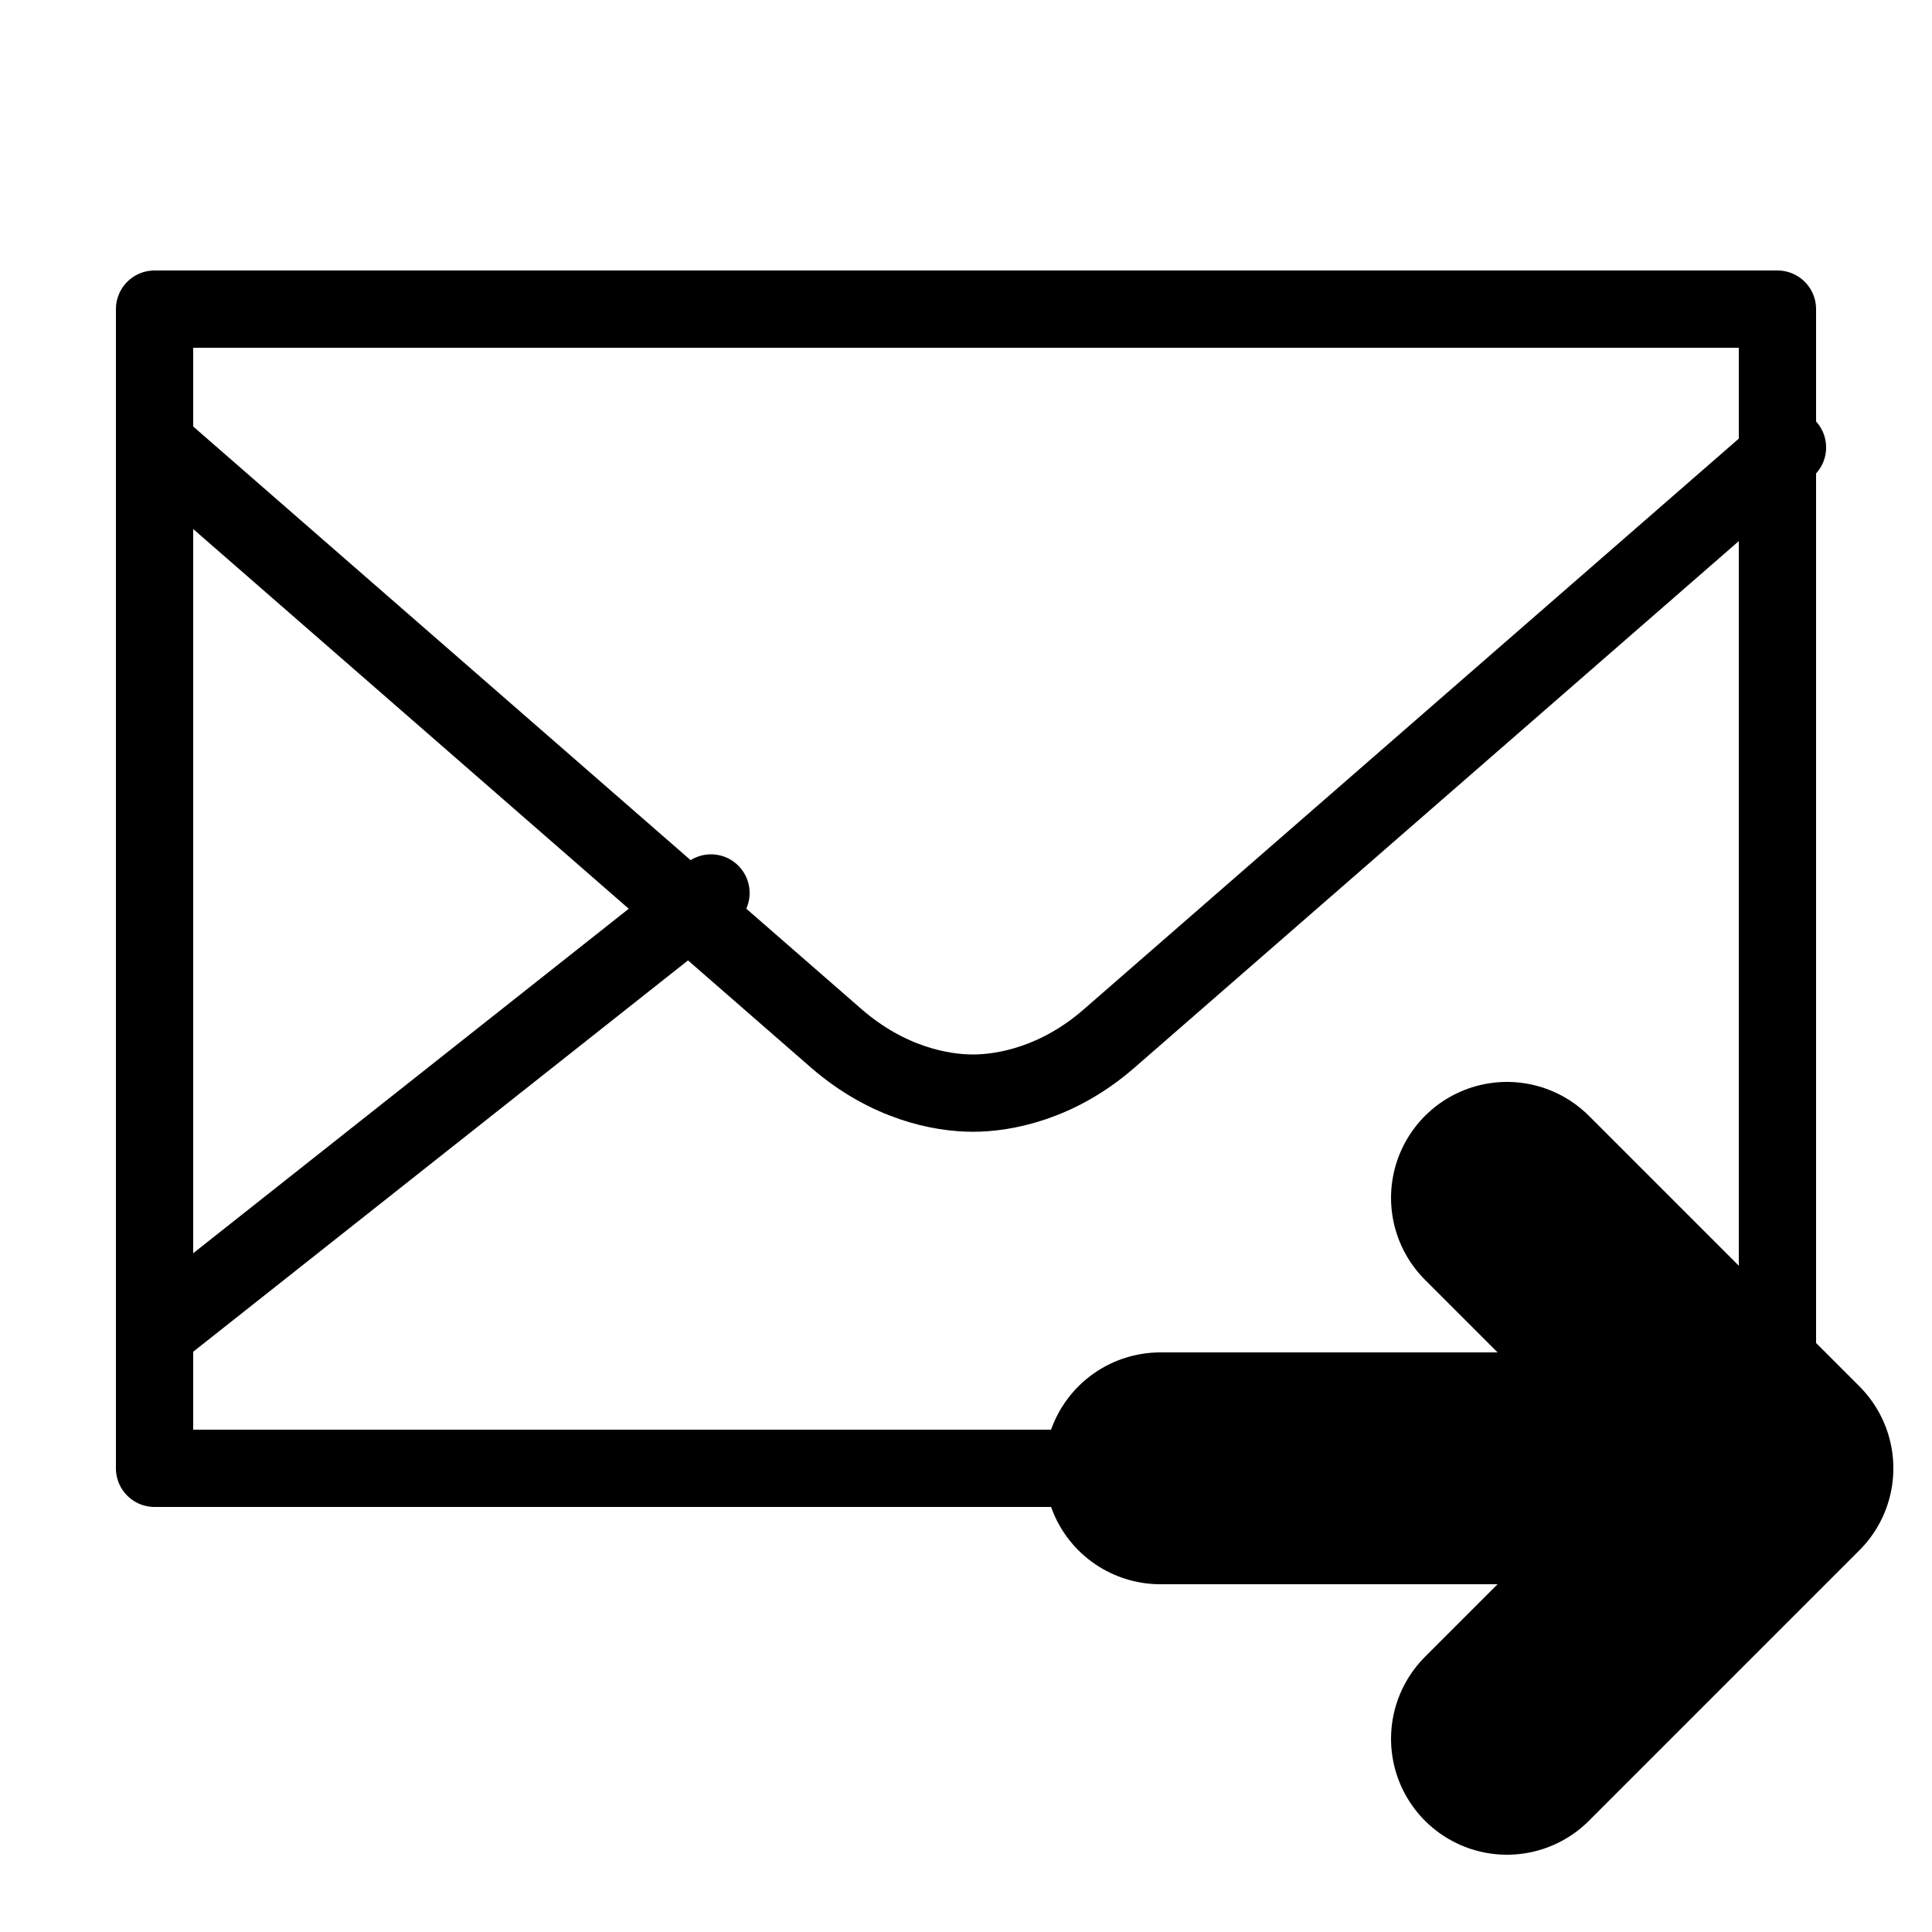
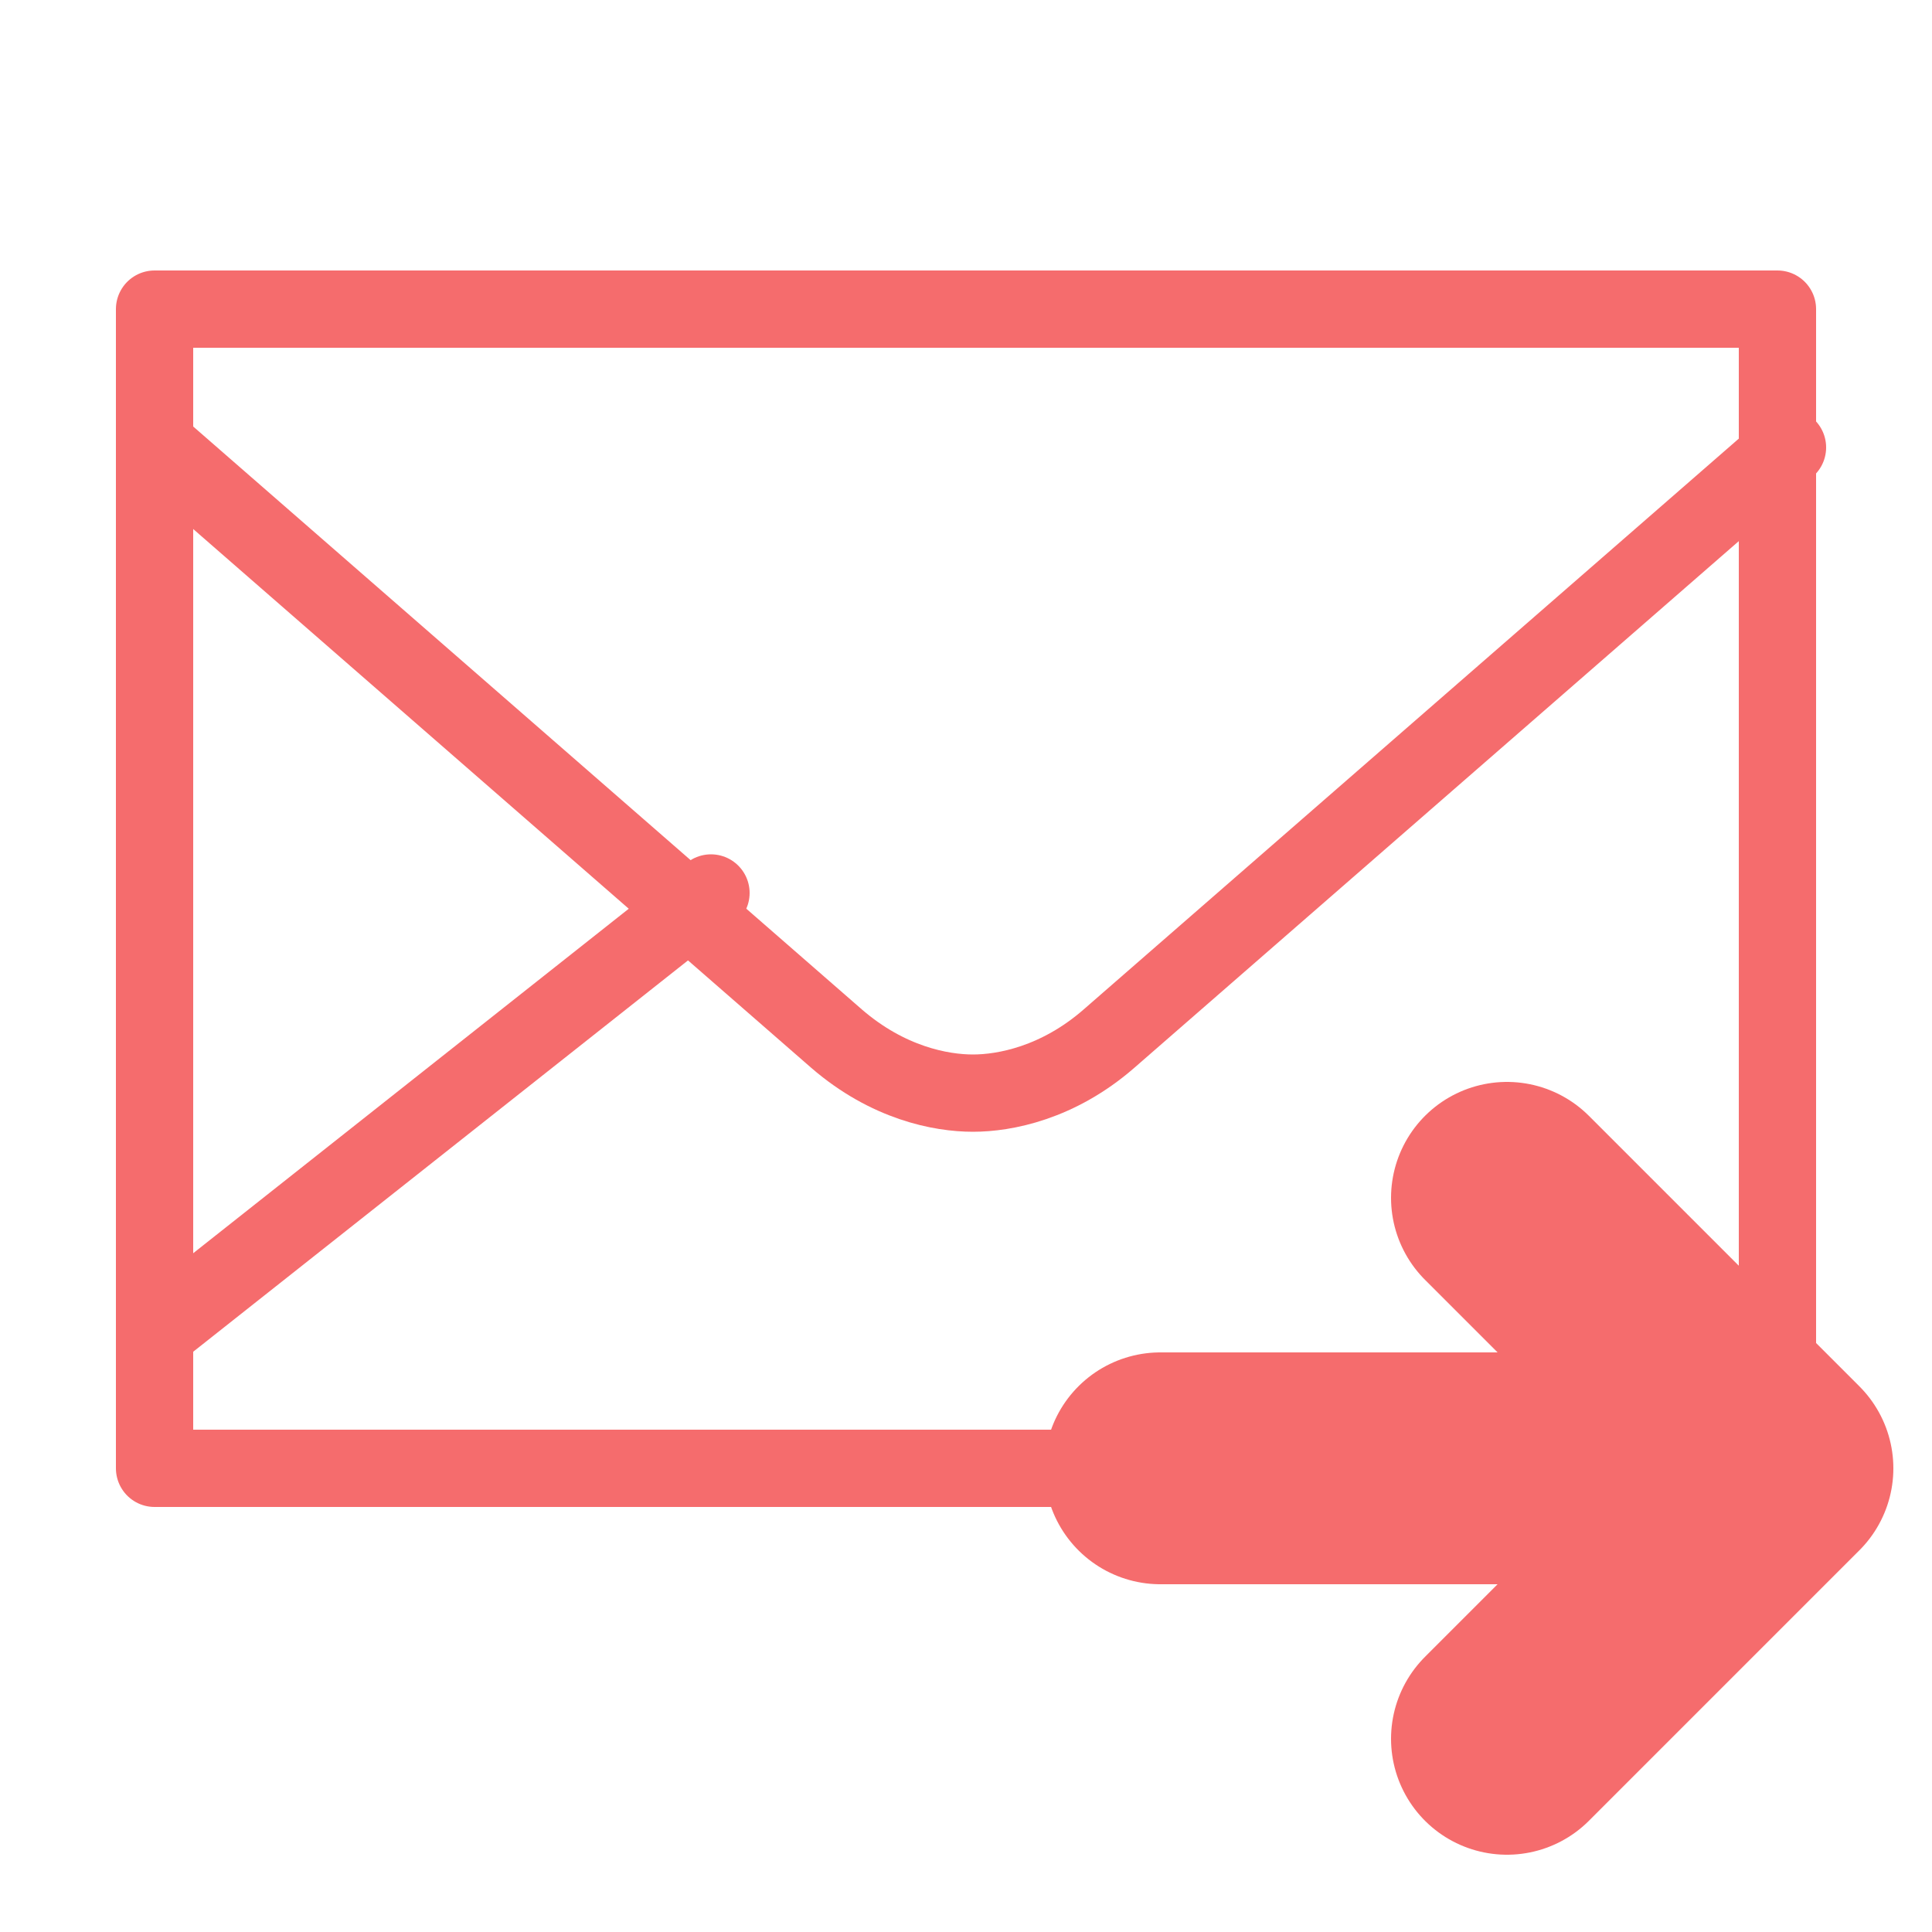
<svg xmlns="http://www.w3.org/2000/svg" xmlns:xlink="http://www.w3.org/1999/xlink" preserveAspectRatio="xMidYMid meet" width="50" height="50" viewBox="0 0 50 50" style="width:100%;height:100%">
  <defs>
    <animate repeatCount="indefinite" dur="1.167s" begin="0s" xlink:href="#_R_G_L_1_G_D_0_P_0" fill="freeze" attributeName="d" attributeType="XML" from="M39 31 C39,31 46,38 46,38 C46,38 39,45 39,45 " to="M39 31 C39,31 46,38 46,38 C46,38 39,45 39,45 " keyTimes="0;0.107;0.321;0.679;0.893;1" values="M39 31 C39,31 46,38 46,38 C46,38 39,45 39,45 ;M39 31 C39,31 46,38 46,38 C46,38 39,45 39,45 ;M39.02 38 C39.02,38 46,38 46,38 C46,38 39.02,38 39.02,38 ;M39.02 38 C39.02,38 46,38 46,38 C46,38 39.02,38 39.02,38 ;M39 31 C39,31 46,38 46,38 C46,38 39,45 39,45 ;M39 31 C39,31 46,38 46,38 C46,38 39,45 39,45 " keySplines="0.333 0 0.667 1;0.333 0 0.667 1;0.167 0.167 0.833 0.833;0.333 0 0.667 1;0 0 0 0" calcMode="spline" />
    <animateMotion repeatCount="indefinite" dur="1.167s" begin="0s" xlink:href="#_R_G_L_1_G_N_1_T_0" fill="freeze" keyTimes="0;0.107;0.393;0.607;0.893;1" path="M25 25 C25,25 25,25 25,25 C28.5,25 42.5,25 46,25 C46,25 46,25 46,25 C42.5,25 28.5,25 25,25 C25,25 25,25 25,25 " keyPoints="0;0;0.5;0.5;1;1" keySplines="0.333 0 0.667 1;0.333 0 0.667 1;0.167 0.167 0.833 0.833;0.333 0 0.667 1;0 0 0 0" calcMode="spline" />
    <animateTransform repeatCount="indefinite" dur="1.167s" begin="0s" xlink:href="#_R_G_L_1_G_N_1_T_0" fill="freeze" attributeName="transform" from="-25 -25" to="-25 -25" type="translate" additive="sum" keyTimes="0;1" values="-25 -25;-25 -25" keySplines="0 0 1 1" calcMode="spline" />
    <animate repeatCount="indefinite" dur="1.167s" begin="0s" xlink:href="#_R_G_L_0_G_D_0_P_0" fill="freeze" attributeName="d" attributeType="XML" from="M39 31 C39,31 46,38 46,38 C46,38 39,45 39,45 " to="M39 31 C39,31 46,38 46,38 C46,38 39,45 39,45 " keyTimes="0;0.107;0.321;0.679;0.893;1" values="M39 31 C39,31 46,38 46,38 C46,38 39,45 39,45 ;M39 31 C39,31 46,38 46,38 C46,38 39,45 39,45 ;M39 38 C39,38 46,38 46,38 C46,38 39,38 39,38 ;M39 38 C39,38 46,38 46,38 C46,38 39,38 39,38 ;M39 31 C39,31 46,38 46,38 C46,38 39,45 39,45 ;M39 31 C39,31 46,38 46,38 C46,38 39,45 39,45 " keySplines="0.333 0 0.667 1;0.333 0 0.667 1;0.167 0.167 0.833 0.833;0.333 0 0.667 1;0 0 0 0" calcMode="spline" />
    <animateMotion repeatCount="indefinite" dur="1.167s" begin="0s" xlink:href="#_R_G_L_0_G" fill="freeze" keyTimes="0;0.107;0.393;0.607;0.893;1" path="M25 25 C25,25 25,25 25,25 C28.5,25 42.5,25 46,25 C46,25 46,25 46,25 C42.5,25 28.5,25 25,25 C25,25 25,25 25,25 " keyPoints="0;0;0.5;0.5;1;1" keySplines="0.333 0 0.667 1;0.333 0 0.667 1;0.167 0.167 0.833 0.833;0.333 0 0.667 1;0 0 0 0" calcMode="spline" />
    <animateTransform repeatCount="indefinite" dur="1.167s" begin="0s" xlink:href="#_R_G_L_0_G" fill="freeze" attributeName="transform" from="-25 -25" to="-25 -25" type="translate" additive="sum" keyTimes="0;1" values="-25 -25;-25 -25" keySplines="0 0 1 1" calcMode="spline" />
    <animate attributeType="XML" attributeName="opacity" dur="1s" from="0" to="1" xlink:href="#time_group" />
  </defs>
  <g id="_R_G">
    <g id="_R_G_L_2_G">
-       <path id="_R_G_L_2_G_D_0_P_0" stroke="#000000" stroke-linecap="round" stroke-linejoin="round" fill="none" stroke-width="2" stroke-opacity="1" d=" M46 38 C46,38 4,38 4,38 C4,38 4,8 4,8 C4,8 46,8 46,8 C46,8 46,38 46,38z " />
-       <path id="_R_G_L_2_G_D_1_P_0" stroke="#000000" stroke-linecap="round" stroke-linejoin="round" fill="none" stroke-width="2" stroke-opacity="1" d=" M4.1 11.58 C4.1,11.58 20.33,25.73 21.65,26.88 C22.98,28.03 24.35,28.29 25.18,28.29 C26,28.29 27.38,28.03 28.7,26.88 C30.02,25.73 46.26,11.58 46.26,11.58 " />
-       <path id="_R_G_L_2_G_D_2_P_0" stroke="#000000" stroke-linecap="round" stroke-linejoin="round" fill="none" stroke-width="2" stroke-opacity="1" d=" M4.1 34.42 C4.1,34.42 18.4,23.11 18.4,23.11 " />
+       <path id="_R_G_L_2_G_D_0_P_0" stroke="#f56c6d" stroke-linecap="round" stroke-linejoin="round" fill="none" stroke-width="2" stroke-opacity="1" d=" M46 38 C46,38 4,38 4,38 C4,38 4,8 4,8 C4,8 46,8 46,8 C46,8 46,38 46,38z " />
+       <path id="_R_G_L_2_G_D_1_P_0" stroke="#f56c6d" stroke-linecap="round" stroke-linejoin="round" fill="none" stroke-width="2" stroke-opacity="1" d=" M4.1 11.58 C4.1,11.58 20.33,25.73 21.65,26.88 C22.98,28.03 24.35,28.29 25.18,28.29 C26,28.29 27.38,28.03 28.7,26.88 C30.02,25.73 46.26,11.58 46.26,11.58 " />
+       <path id="_R_G_L_2_G_D_2_P_0" stroke="#f56c6d" stroke-linecap="round" stroke-linejoin="round" fill="none" stroke-width="2" stroke-opacity="1" d=" M4.1 34.42 C4.1,34.42 18.4,23.11 18.4,23.11 " />
    </g>
    <g id="_R_G_L_1_G_N_1_T_0">
      <g id="_R_G_L_1_G">
-         <path id="_R_G_L_1_G_D_0_P_0" stroke="#000000" stroke-linecap="round" stroke-linejoin="round" fill="none" stroke-width="6" stroke-opacity="1" d=" M39 31 C39,31 46,38 46,38 C46,38 39,45 39,45 " />
-         <path id="_R_G_L_1_G_D_1_P_0" stroke="#000000" stroke-linecap="round" stroke-linejoin="round" fill="none" stroke-width="6" stroke-opacity="1" d=" M30.03 38 C30.03,38 45,38 45,38 " />
+         <path id="_R_G_L_1_G_D_0_P_0" stroke="#f56c6d" stroke-linecap="round" stroke-linejoin="round" fill="none" stroke-width="6" stroke-opacity="1" d=" M39 31 C39,31 46,38 46,38 C46,38 39,45 39,45 " />
+         <path id="_R_G_L_1_G_D_1_P_0" stroke="#f56c6d" stroke-linecap="round" stroke-linejoin="round" fill="none" stroke-width="6" stroke-opacity="1" d=" M30.03 38 C30.03,38 45,38 45,38 " />
      </g>
    </g>
    <g id="_R_G_L_0_G">
-       <path id="_R_G_L_0_G_D_0_P_0" stroke="#000000" stroke-linecap="round" stroke-linejoin="round" fill="none" stroke-width="2" stroke-opacity="1" d=" M39 31 C39,31 46,38 46,38 C46,38 39,45 39,45 " />
-       <path id="_R_G_L_0_G_D_1_P_0" stroke="#000000" stroke-linecap="round" stroke-linejoin="round" fill="none" stroke-width="2" stroke-opacity="1" d=" M30 38 C30,38 45,38 45,38 " />
+       <path id="_R_G_L_0_G_D_0_P_0" stroke="#f56c6d" stroke-linecap="round" stroke-linejoin="round" fill="none" stroke-width="2" stroke-opacity="1" d=" M39 31 C39,31 46,38 46,38 C46,38 39,45 39,45 " />
+       <path id="_R_G_L_0_G_D_1_P_0" stroke="#f56c6d" stroke-linecap="round" stroke-linejoin="round" fill="none" stroke-width="2" stroke-opacity="1" d=" M30 38 C30,38 45,38 45,38 " />
    </g>
  </g>
  <g id="time_group" />
</svg>
